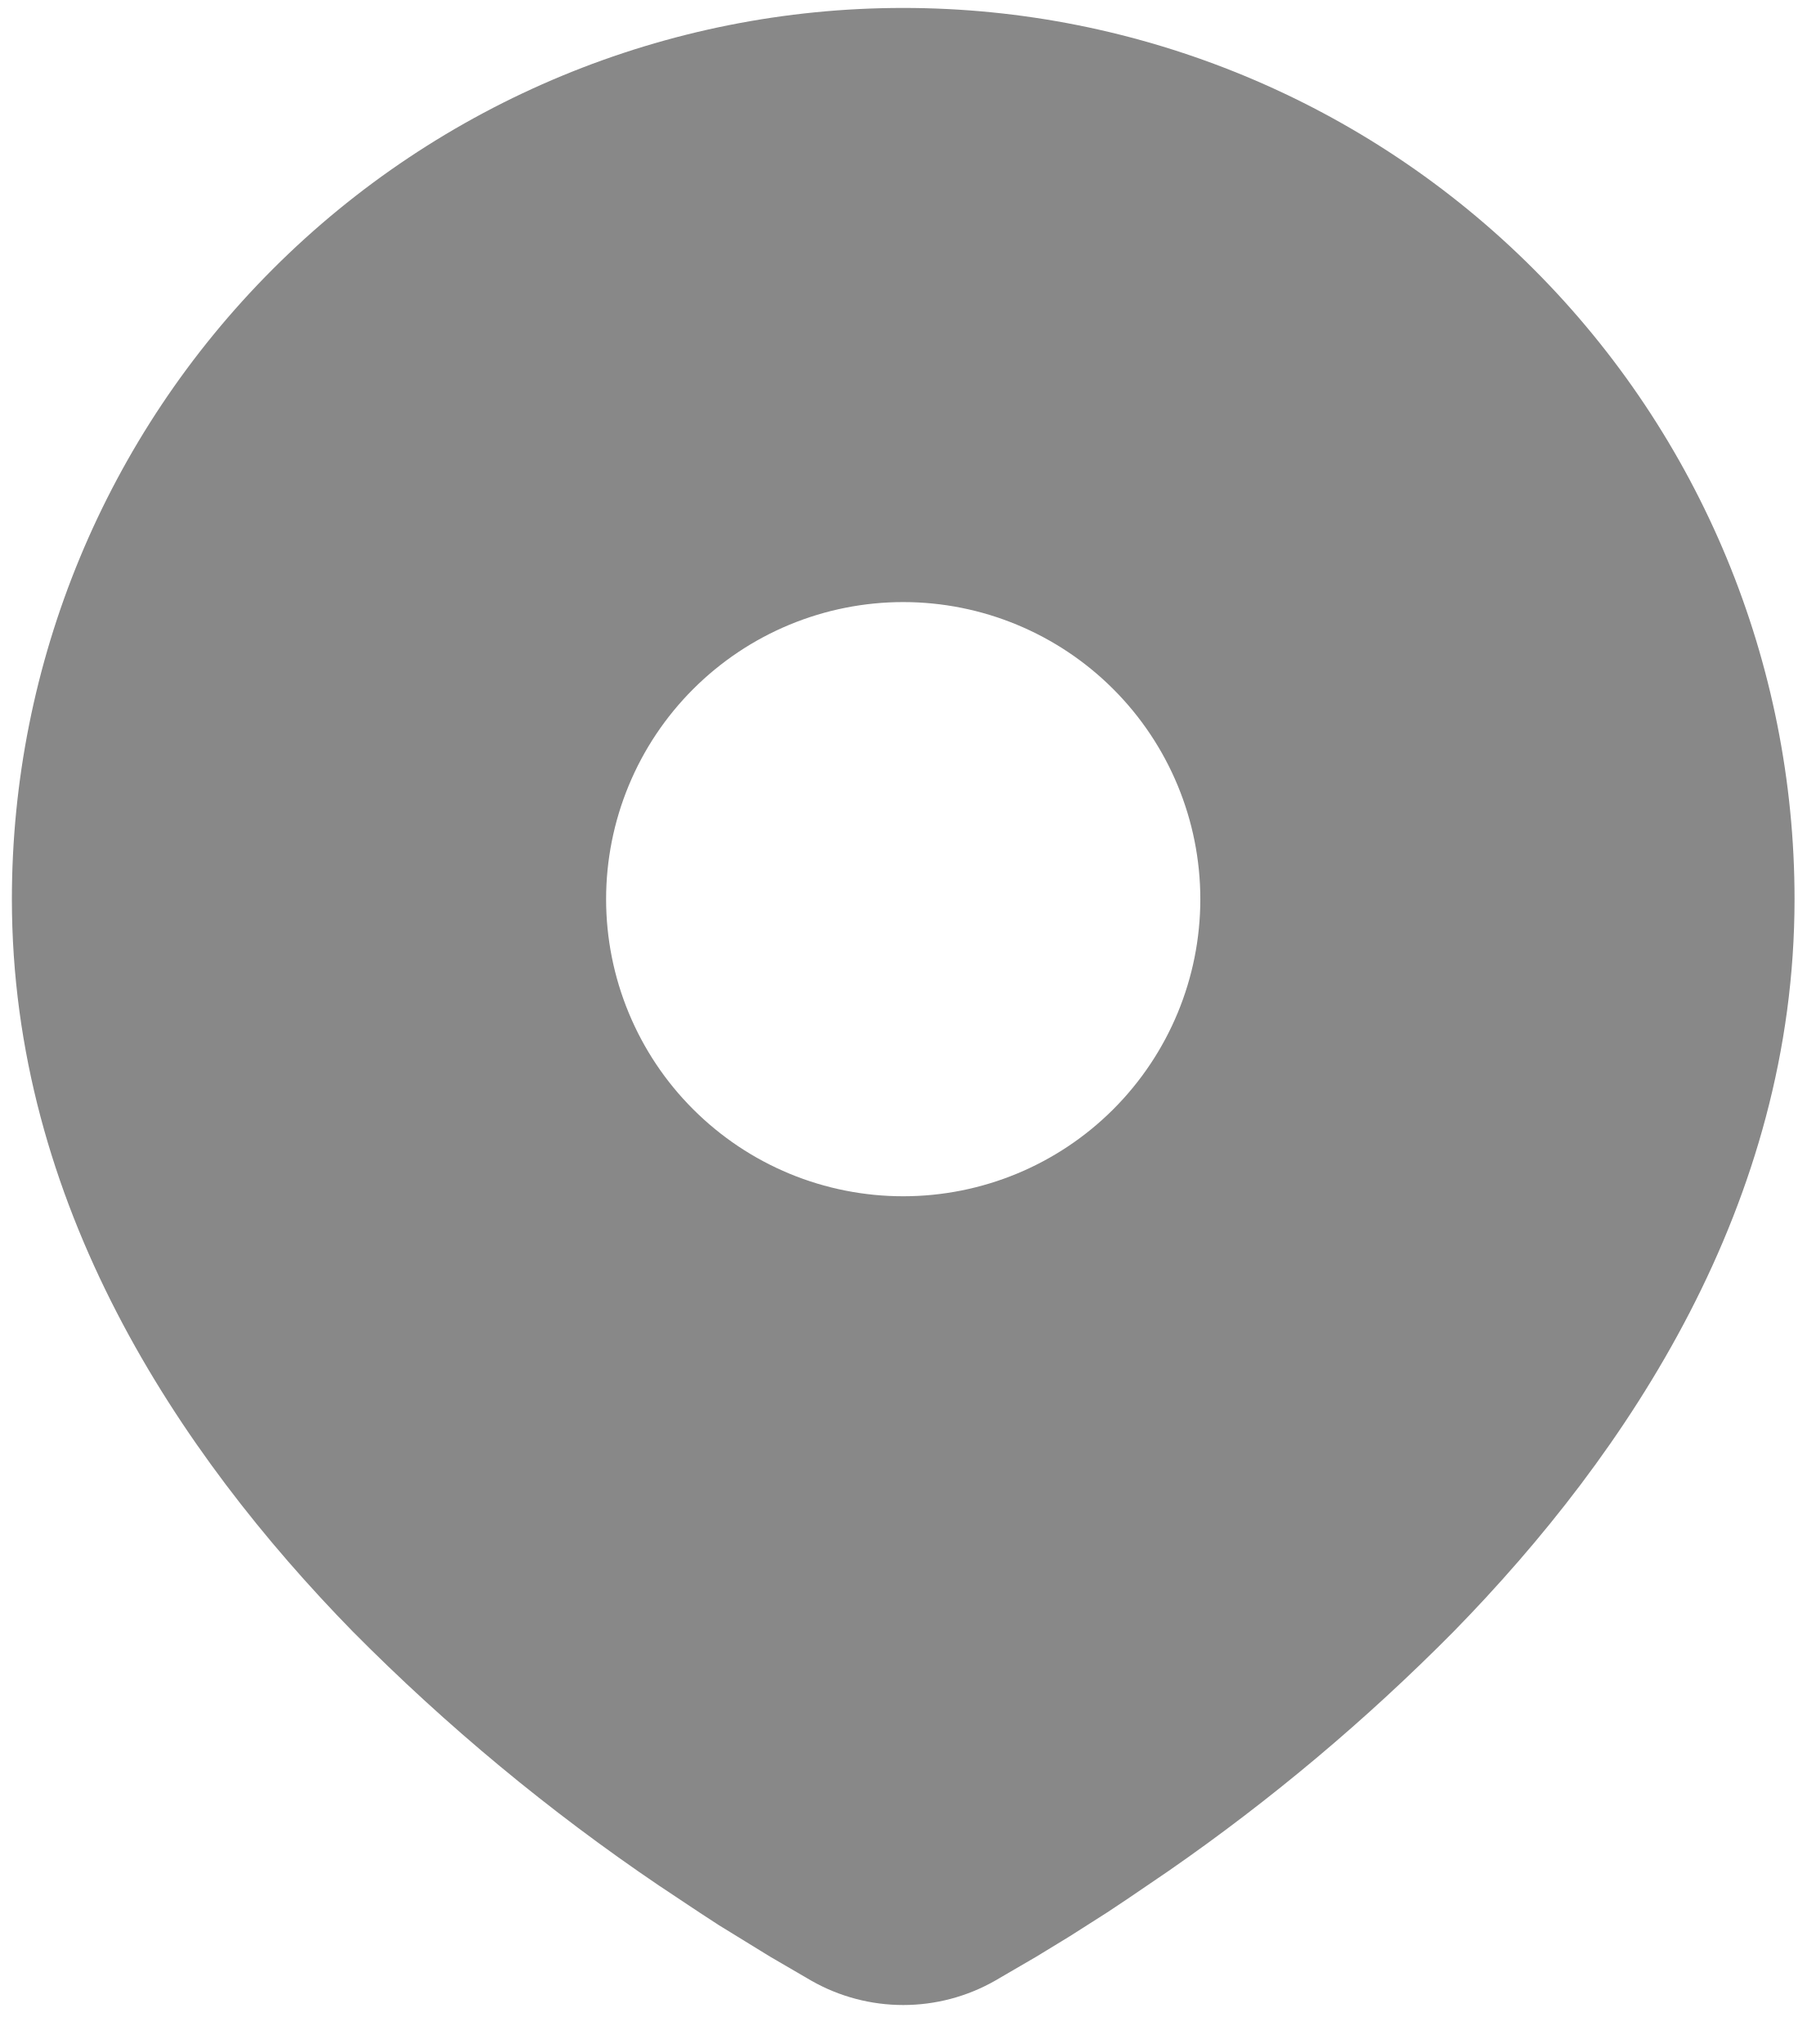
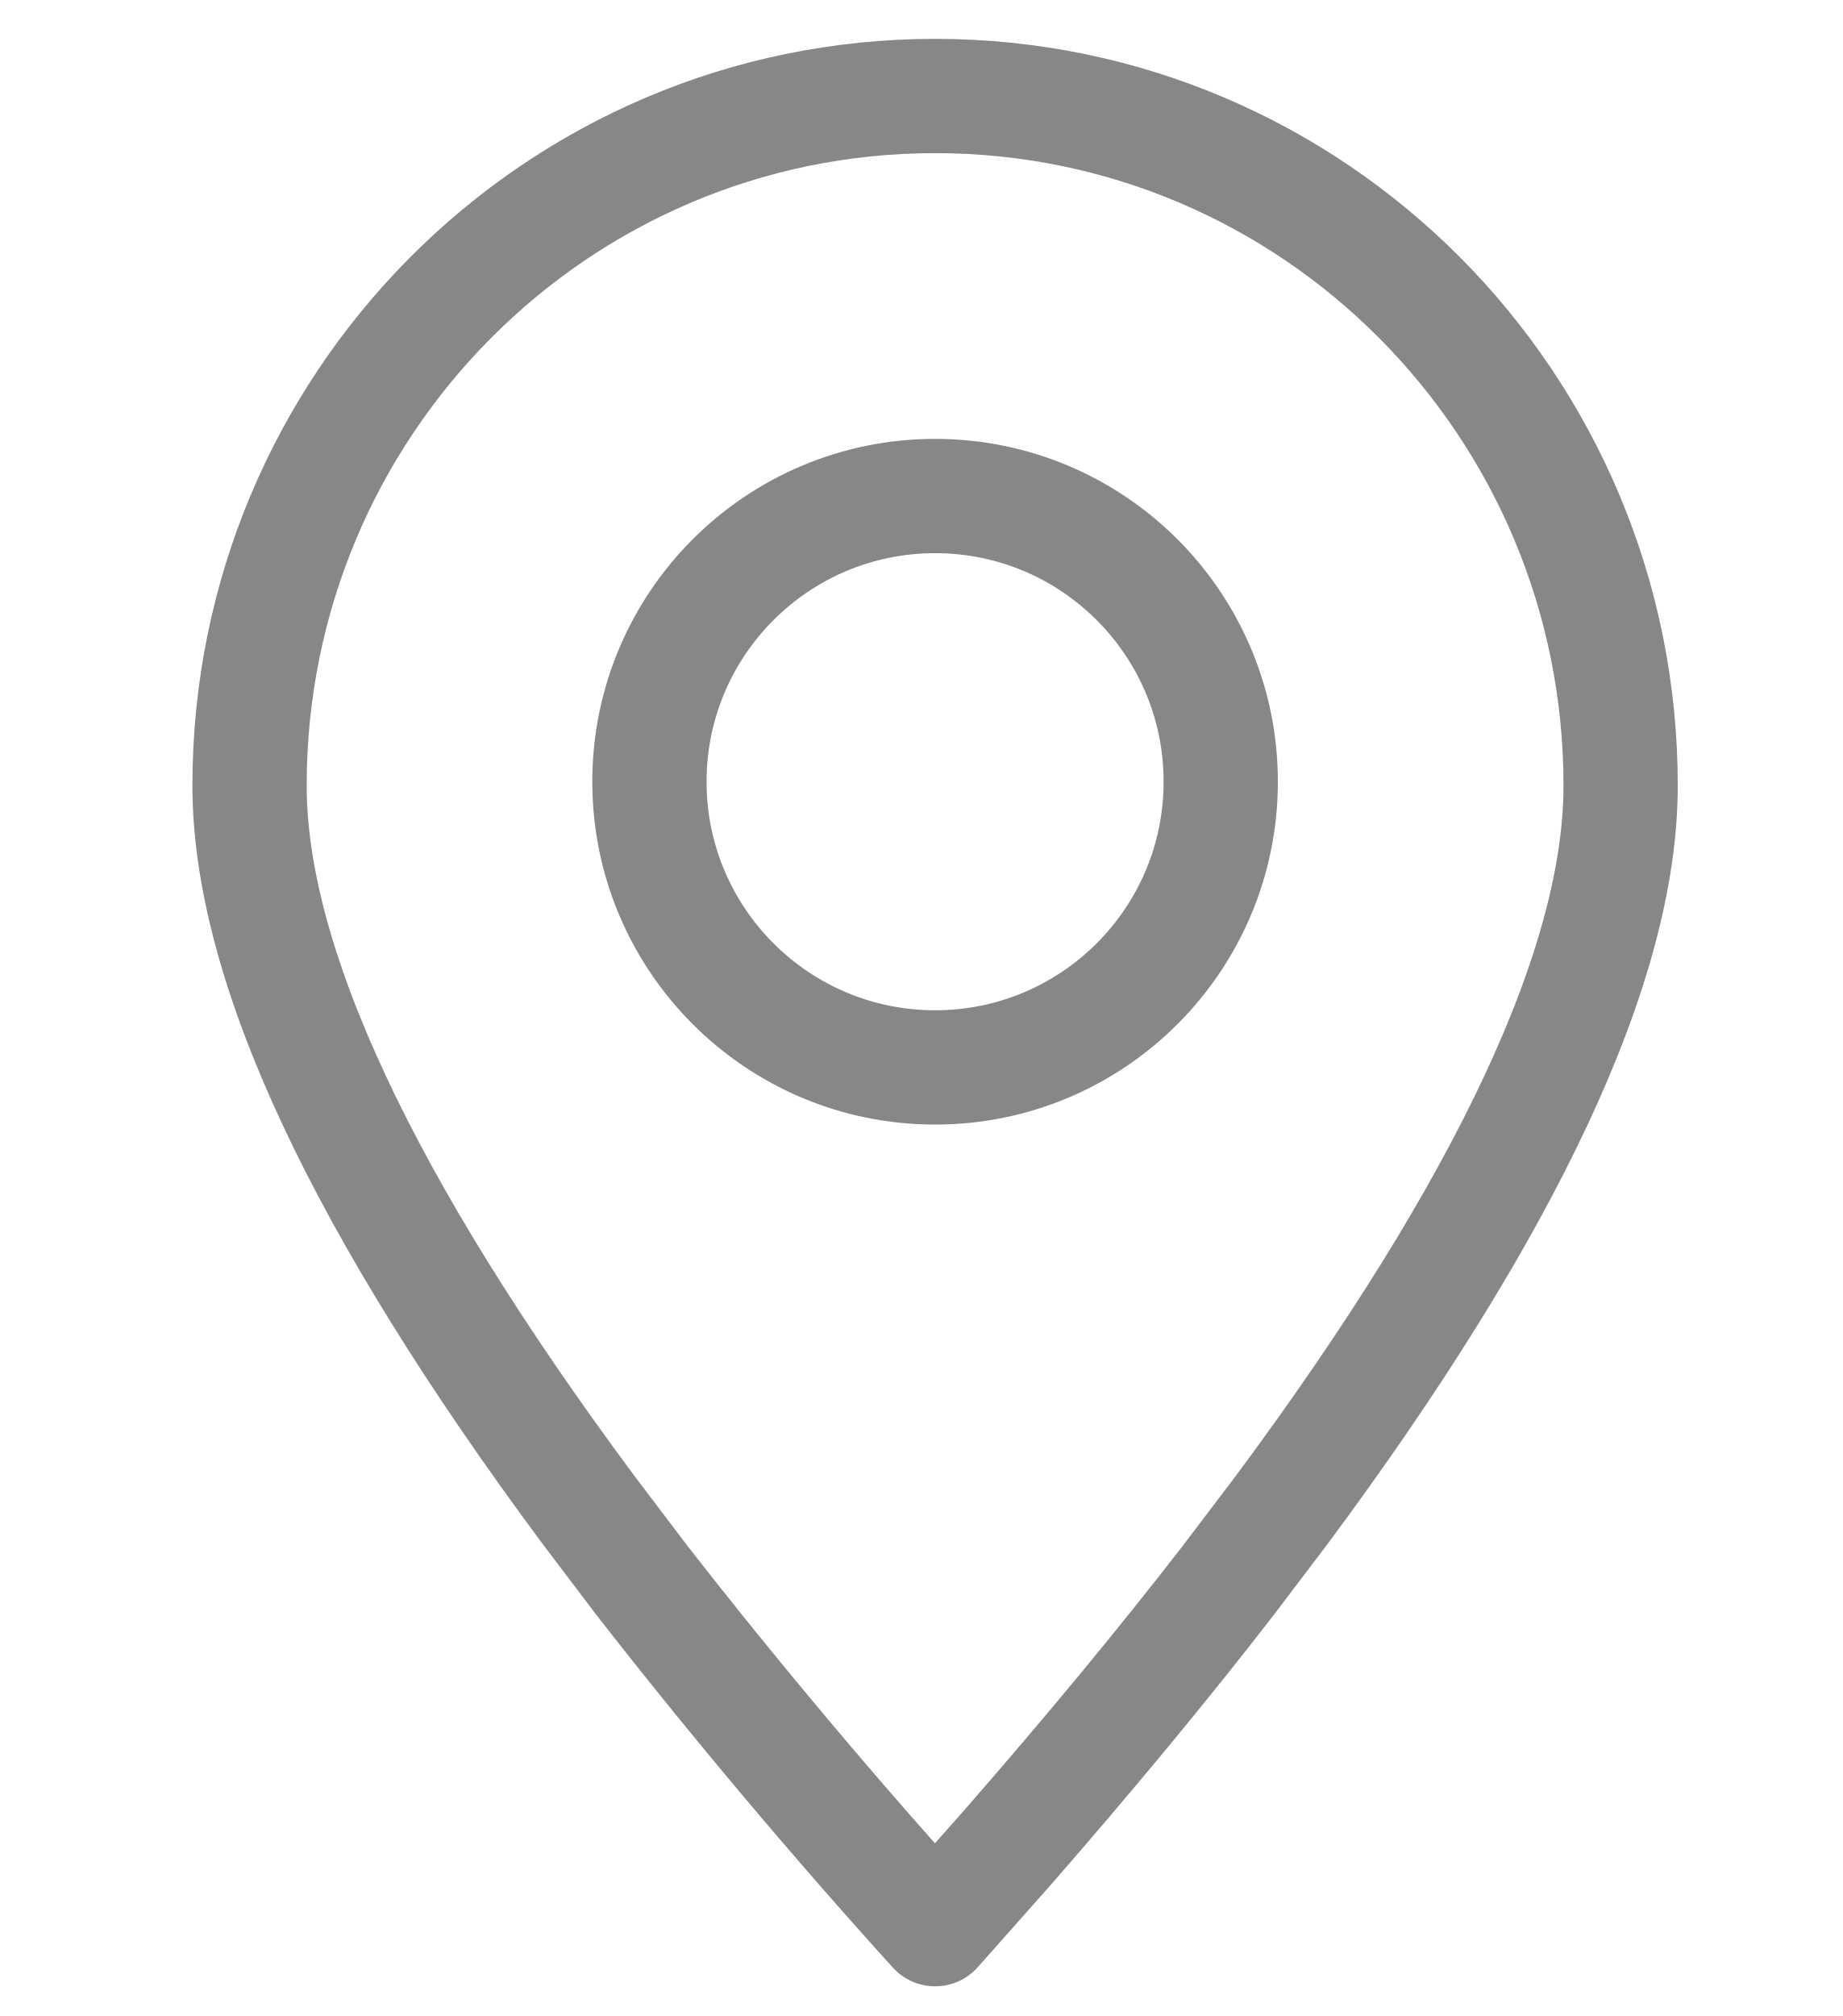
- <svg xmlns="http://www.w3.org/2000/svg" width="38" height="43" viewBox="0 0 38 43" fill="none">
-   <path d="M19 0.167C23.973 0.167 28.742 2.142 32.258 5.658C35.775 9.175 37.75 13.944 37.75 18.916C37.75 25.321 34.258 30.562 30.579 34.323C28.741 36.181 26.735 37.866 24.587 39.356L23.7 39.96L23.283 40.237L22.498 40.737L21.798 41.164L20.931 41.669C20.343 42.004 19.677 42.18 19 42.18C18.323 42.18 17.657 42.004 17.069 41.669L16.202 41.164L15.119 40.498L14.719 40.237L13.865 39.669C11.548 38.1 9.39 36.31 7.421 34.323C3.742 30.56 0.25 25.321 0.25 18.916C0.25 13.944 2.225 9.175 5.742 5.658C9.258 2.142 14.027 0.167 19 0.167ZM19 12.666C18.179 12.666 17.366 12.828 16.608 13.142C15.85 13.456 15.161 13.917 14.581 14.497C14 15.078 13.54 15.766 13.226 16.525C12.912 17.283 12.75 18.096 12.75 18.916C12.75 19.737 12.912 20.55 13.226 21.308C13.54 22.067 14 22.756 14.581 23.336C15.161 23.916 15.85 24.377 16.608 24.691C17.366 25.005 18.179 25.166 19 25.166C20.658 25.166 22.247 24.508 23.419 23.336C24.591 22.164 25.25 20.574 25.25 18.916C25.25 17.259 24.591 15.669 23.419 14.497C22.247 13.325 20.658 12.666 19 12.666Z" fill="#888888" />
+ <svg xmlns="http://www.w3.org/2000/svg" width="32" height="35" viewBox="0 0 32 42" fill="none">
+   <path fill-rule="evenodd" clip-rule="evenodd" d="M16.286 40.191L17.788 38.498C19.493 36.545 21.026 34.693 22.39 32.931L23.517 31.445C28.219 25.11 30.571 20.081 30.571 16.364C30.571 8.431 24.176 2 16.286 2C8.395 2 2 8.431 2 16.364C2 20.081 4.352 25.11 9.055 31.445L10.181 32.931C12.127 35.425 14.164 37.845 16.286 40.191Z" stroke="#878787" stroke-width="2.381" stroke-linecap="round" stroke-linejoin="round" />
+   <path d="M16.285 22.238C19.573 22.238 22.238 19.573 22.238 16.286C22.238 12.998 19.573 10.334 16.285 10.334C12.998 10.334 10.333 12.998 10.333 16.286C10.333 19.573 12.998 22.238 16.285 22.238Z" stroke="#878787" stroke-width="2.381" stroke-linecap="round" stroke-linejoin="round" />
</svg>
